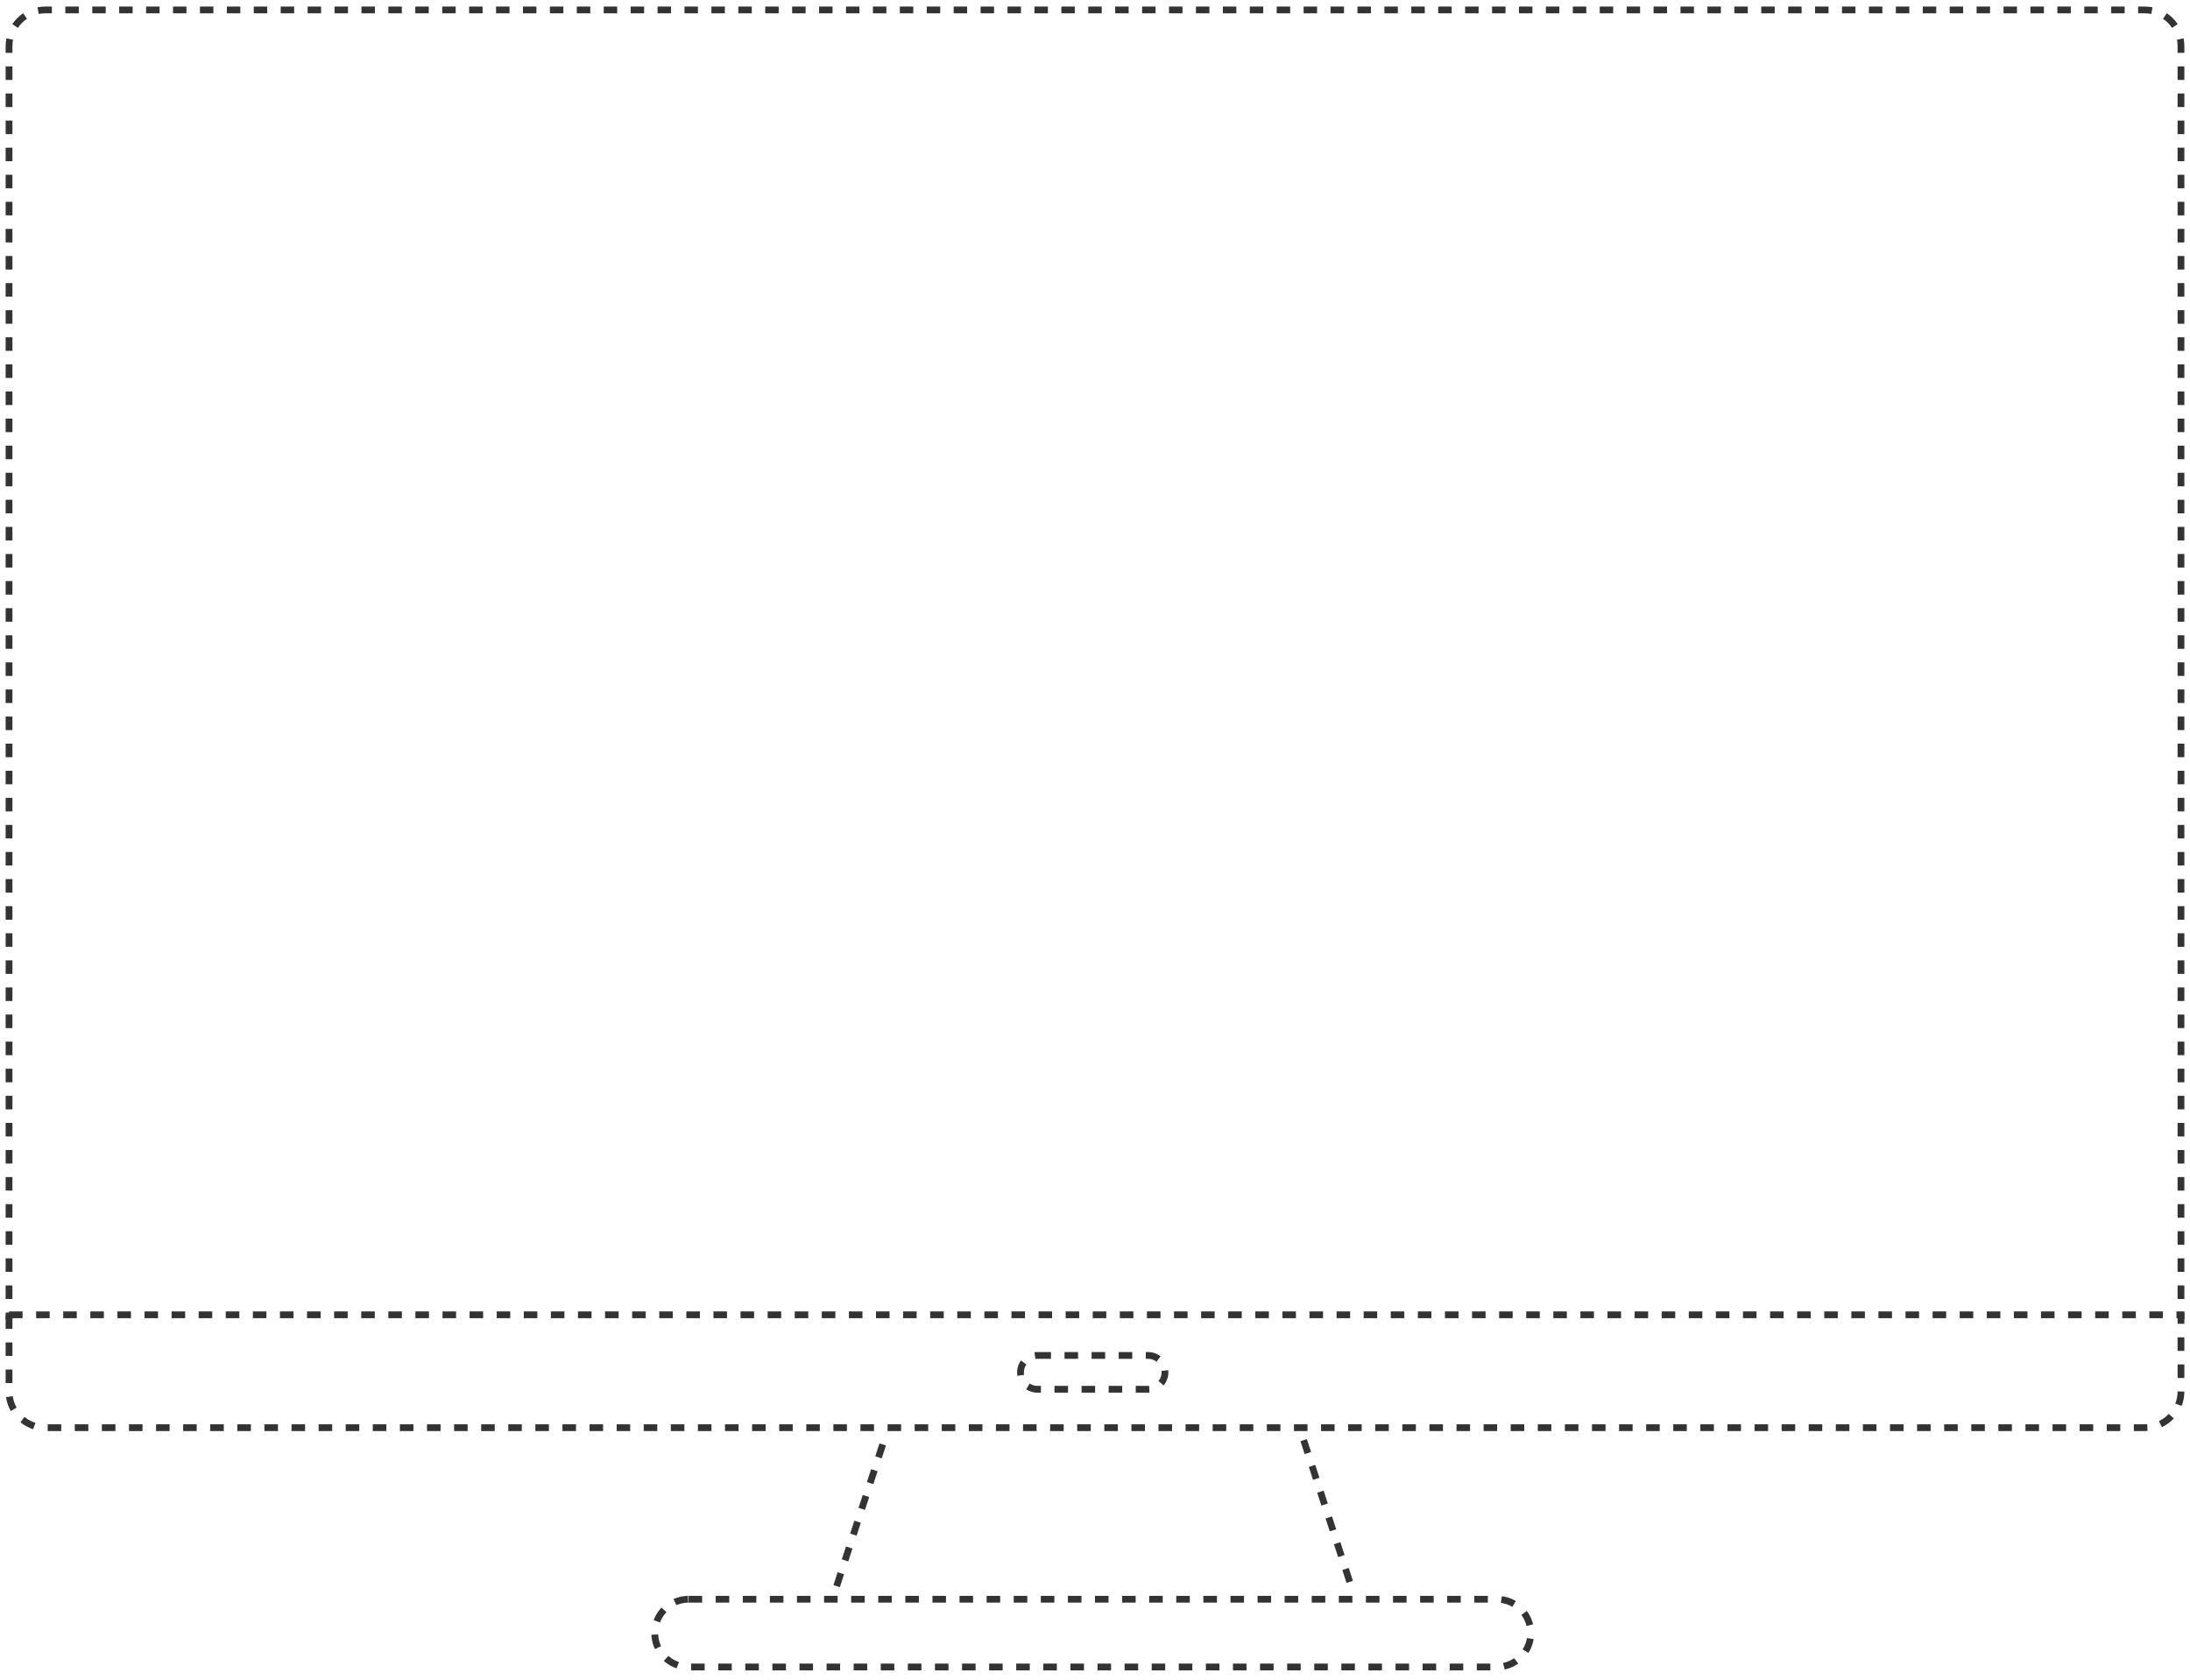
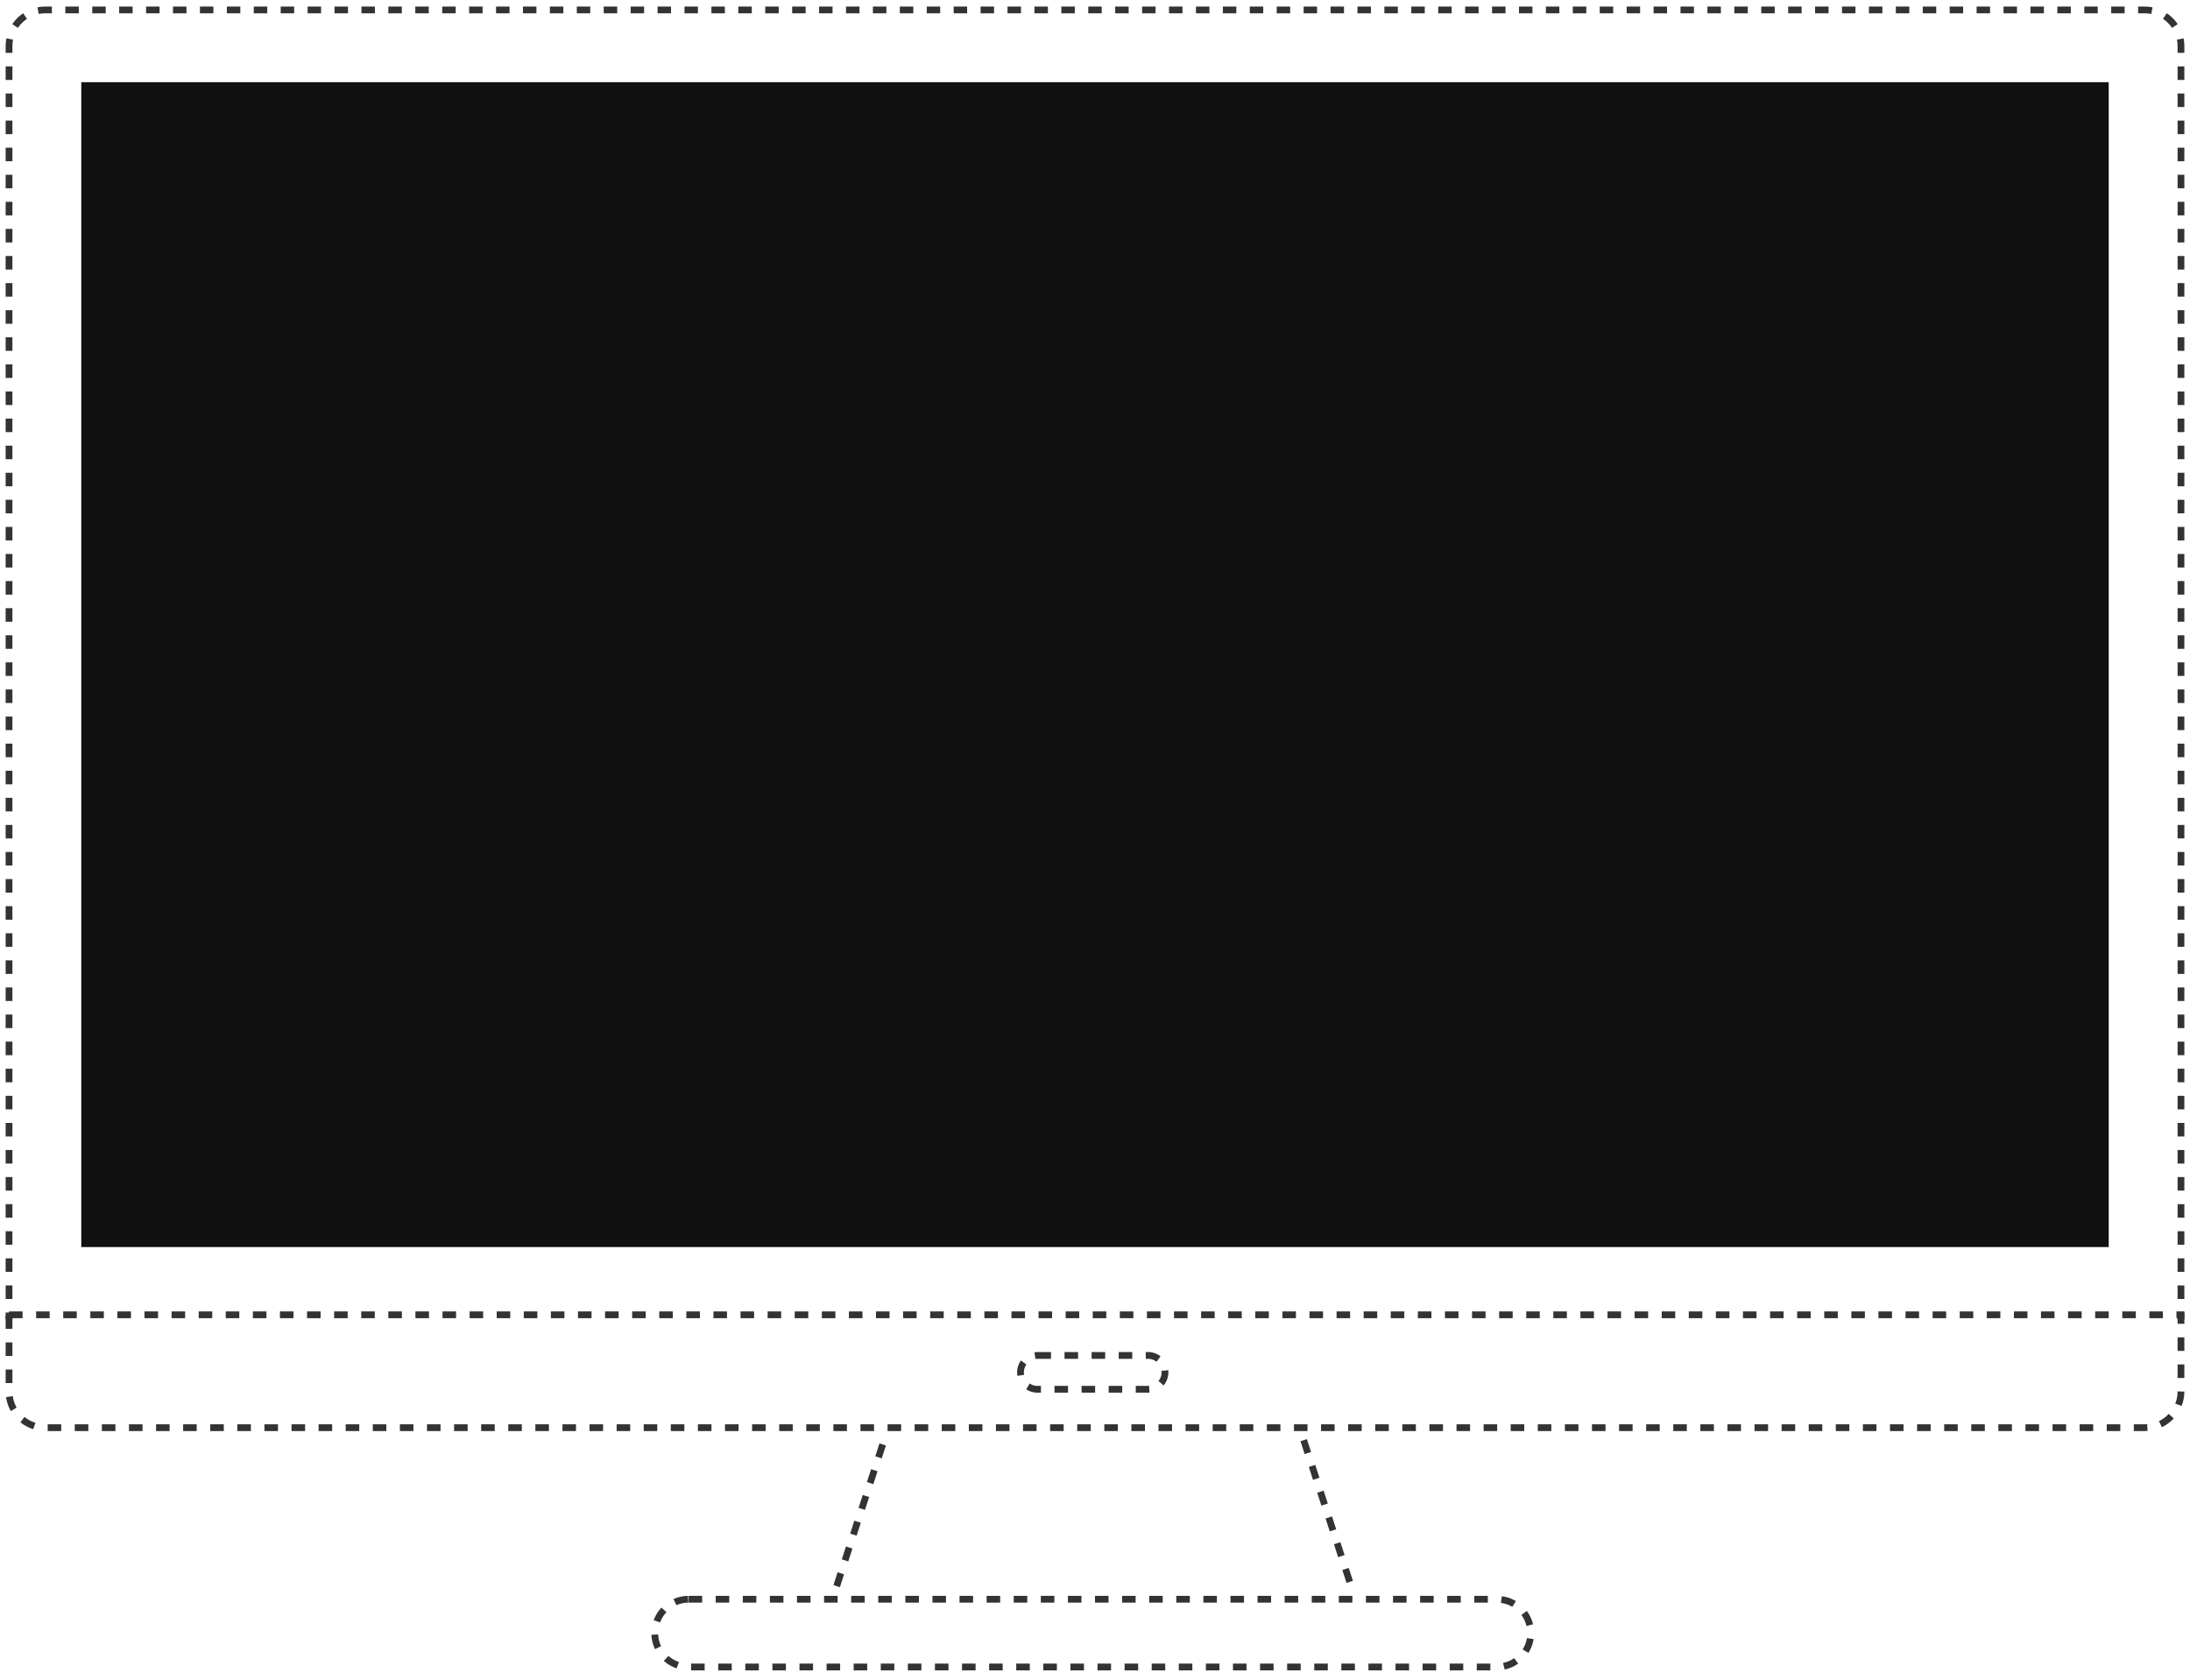
<svg xmlns="http://www.w3.org/2000/svg" width="485" height="372" viewBox="0 0 485 372" fill="none">
  <rect x="145" y="354.203" width="194" height="15" rx="7.5" stroke="#333333" stroke-width="1.5" stroke-dasharray="3 3" />
  <line x1="288.713" y1="318.971" x2="299.22" y2="351.307" stroke="#333333" stroke-width="1.5" stroke-dasharray="3 3" />
  <line x1="185.287" y1="351.307" x2="195.793" y2="318.971" stroke="#333333" stroke-width="1.5" stroke-dasharray="3 3" />
  <rect x="226" y="300.203" width="32" height="7.5" rx="3.75" stroke="#333333" stroke-width="1.5" stroke-dasharray="3 3" />
  <path d="M2 291.203H483V308.203C483 312.621 479.418 316.203 475 316.203H10C5.582 316.203 2 312.621 2 308.203V291.203Z" stroke="#333333" stroke-width="1.5" stroke-dasharray="3 3" />
  <path fill-rule="evenodd" clip-rule="evenodd" d="M1.25 290.703H2.75V292.203H2H1.25V290.703ZM1.25 287.703H2.75V284.703H1.25V287.703ZM1.25 281.703H2.75V278.703H1.25V281.703ZM1.25 275.703H2.75V272.703H1.25V275.703ZM1.25 269.703H2.75V266.703H1.25V269.703ZM1.25 263.703H2.75V260.703H1.25V263.703ZM1.25 257.703H2.75V254.703H1.25V257.703ZM1.25 251.703H2.75V248.703H1.25V251.703ZM1.25 245.703H2.75V242.703H1.25V245.703ZM1.25 239.703H2.75V236.703H1.25V239.703ZM1.25 233.703H2.75V230.703H1.25V233.703ZM1.25 227.703H2.75V224.703H1.25V227.703ZM1.25 221.703H2.75V218.703H1.25V221.703ZM1.25 215.703H2.75V212.703H1.25V215.703ZM1.25 209.703H2.75V206.703H1.25V209.703ZM1.25 203.703H2.75V200.703H1.25V203.703ZM1.25 197.703H2.75V194.703H1.25V197.703ZM1.25 191.703H2.75V188.703H1.25V191.703ZM1.25 185.703H2.75V182.703H1.25V185.703ZM1.25 179.703H2.75V176.703H1.25V179.703ZM1.25 173.703H2.75V170.703H1.25V173.703ZM1.25 167.703H2.75V164.703H1.25V167.703ZM1.25 161.703H2.75V158.703H1.25V161.703ZM1.25 155.703H2.75V152.703H1.25V155.703ZM1.25 149.703H2.75V146.703H1.25V149.703ZM1.25 143.703H2.75V140.703H1.25V143.703ZM1.25 137.703H2.75V134.703H1.25V137.703ZM1.25 131.703H2.75V128.703H1.25V131.703ZM1.25 125.703H2.75V122.703H1.25V125.703ZM1.25 119.703H2.75V116.703H1.25V119.703ZM1.25 113.703H2.75V110.703H1.25V113.703ZM1.25 107.703H2.75V104.703H1.25V107.703ZM1.25 101.703H2.75V98.703H1.25V101.703ZM1.25 95.703H2.75V92.703H1.25V95.703ZM1.25 89.703H2.75V86.703H1.25V89.703ZM1.25 83.703H2.75V80.703H1.25V83.703ZM1.25 77.703H2.75V74.703H1.25V77.703ZM1.25 71.703H2.75V68.703H1.25V71.703ZM1.25 65.703H2.75V62.703H1.25V65.703ZM1.25 59.703H2.75V56.703H1.25V59.703ZM1.25 53.703H2.75V50.703H1.25V53.703ZM1.25 47.703H2.75V44.703H1.25V47.703ZM1.25 41.703H2.75V38.703H1.25V41.703ZM1.25 35.703H2.75V32.703H1.25V35.703ZM1.25 29.703H2.75V26.703H1.25V29.703ZM1.25 23.703H2.75V20.703H1.25V23.703ZM1.25 17.703H2.75V14.703H1.25V17.703ZM1.25 11.703H2.75V10.203C2.75 9.718 2.798 9.244 2.888 8.787L1.417 8.496C1.307 9.049 1.25 9.619 1.25 10.203V11.703ZM4.682 5.275C4.422 5.555 4.184 5.856 3.971 6.175L2.724 5.341C3.363 4.387 4.184 3.566 5.138 2.927L5.972 4.174C5.651 4.389 5.348 4.629 5.066 4.891C4.933 5.014 4.805 5.142 4.682 5.275ZM9.837 2.955C9.409 2.964 8.99 3.011 8.584 3.091L8.293 1.619C8.811 1.517 9.345 1.46 9.891 1.454C9.927 1.453 9.964 1.453 10 1.453H11.49V2.953H10C9.945 2.953 9.891 2.953 9.837 2.955ZM14.471 2.953H17.452V1.453H14.471V2.953ZM20.433 1.453V2.953H23.413V1.453H20.433ZM26.394 1.453V2.953H29.375V1.453H26.394ZM32.356 1.453V2.953H35.337V1.453H32.356ZM38.317 1.453V2.953H41.298V1.453H38.317ZM44.279 1.453V2.953H47.26V1.453H44.279ZM50.24 1.453V2.953H53.221V1.453H50.24ZM56.202 1.453V2.953H59.183V1.453H56.202ZM62.163 1.453V2.953H65.144V1.453H62.163ZM68.125 1.453V2.953H71.106V1.453H68.125ZM74.087 1.453V2.953H77.067V1.453H74.087ZM80.048 1.453V2.953H83.029V1.453H80.048ZM86.01 1.453V2.953H88.99V1.453H86.01ZM91.971 1.453V2.953H94.952V1.453H91.971ZM97.933 1.453V2.953H100.913V1.453H97.933ZM103.894 1.453V2.953H106.875V1.453H103.894ZM109.856 1.453V2.953H112.837V1.453H109.856ZM115.817 1.453V2.953H118.798V1.453H115.817ZM121.779 1.453V2.953H124.76V1.453H121.779ZM127.74 1.453V2.953H130.721V1.453H127.74ZM133.702 1.453V2.953H136.683V1.453H133.702ZM139.663 1.453V2.953H142.644V1.453H139.663ZM145.625 1.453V2.953H148.606V1.453H145.625ZM151.587 1.453V2.953H154.567V1.453H151.587ZM157.548 1.453V2.953H160.529V1.453H157.548ZM163.51 1.453V2.953H166.49V1.453H163.51ZM169.471 1.453V2.953H172.452V1.453H169.471ZM175.433 1.453V2.953H178.413V1.453H175.433ZM181.394 1.453V2.953H184.375V1.453H181.394ZM187.356 1.453V2.953H190.337V1.453H187.356ZM193.317 1.453V2.953H196.298V1.453H193.317ZM199.279 1.453V2.953H202.26V1.453H199.279ZM205.24 1.453V2.953H208.221V1.453H205.24ZM211.202 1.453V2.953H214.183V1.453H211.202ZM217.164 1.453V2.953H220.144V1.453H217.164ZM223.125 1.453V2.953H226.106V1.453H223.125ZM229.087 1.453V2.953H232.067V1.453H229.087ZM235.048 1.453V2.953H238.029V1.453H235.048ZM241.01 1.453V2.953H243.99V1.453H241.01ZM246.971 1.453V2.953H249.952V1.453H246.971ZM252.933 1.453V2.953H255.914V1.453H252.933ZM258.894 1.453V2.953H261.875V1.453H258.894ZM264.856 1.453V2.953H267.837V1.453H264.856ZM270.817 1.453V2.953H273.798V1.453H270.817ZM276.779 1.453V2.953H279.76V1.453H276.779ZM282.741 1.453V2.953H285.721V1.453H282.741ZM288.702 1.453V2.953H291.683V1.453H288.702ZM294.664 1.453V2.953H297.644V1.453H294.664ZM300.625 1.453V2.953H303.606V1.453H300.625ZM306.587 1.453V2.953H309.568V1.453H306.587ZM312.548 1.453V2.953H315.529V1.453H312.548ZM318.51 1.453V2.953H321.491V1.453H318.51ZM324.471 1.453V2.953H327.452V1.453H324.471ZM330.433 1.453V2.953H333.414V1.453H330.433ZM336.394 1.453V2.953H339.375V1.453H336.394ZM342.356 1.453V2.953H345.337V1.453H342.356ZM348.318 1.453V2.953H351.298V1.453H348.318ZM354.279 1.453V2.953H357.26V1.453H354.279ZM360.241 1.453V2.953H363.221V1.453H360.241ZM366.202 1.453V2.953H369.183V1.453H366.202ZM372.164 1.453V2.953H375.145V1.453H372.164ZM378.125 1.453V2.953H381.106V1.453H378.125ZM384.087 1.453V2.953H387.068V1.453H384.087ZM390.048 1.453V2.953H393.029V1.453H390.048ZM396.01 1.453V2.953H398.991V1.453H396.01ZM401.971 1.453V2.953H404.952V1.453H401.971ZM407.933 1.453V2.953H410.914V1.453H407.933ZM413.895 1.453V2.953H416.875V1.453H413.895ZM419.856 1.453V2.953H422.837V1.453H419.856ZM425.818 1.453V2.953H428.798V1.453H425.818ZM431.779 1.453V2.953H434.76V1.453H431.779ZM437.741 1.453V2.953H440.722V1.453H437.741ZM443.702 1.453V2.953H446.683V1.453H443.702ZM449.664 1.453V2.953H452.645V1.453H449.664ZM455.625 1.453V2.953H458.606V1.453H455.625ZM461.587 1.453V2.953H464.568V1.453H461.587ZM467.549 1.453V2.953H470.529V1.453H467.549ZM473.51 1.453V2.953H475C475.061 2.953 475.121 2.954 475.181 2.955C475.603 2.965 476.016 3.012 476.416 3.091L476.707 1.619C476.286 1.536 475.854 1.483 475.415 1.463C475.277 1.456 475.139 1.453 475 1.453H473.51ZM479.071 4.203C479.057 4.193 479.042 4.183 479.028 4.174L479.862 2.927C480.101 3.087 480.331 3.258 480.552 3.44C481.215 3.985 481.797 4.625 482.276 5.341L481.029 6.175C480.51 5.399 479.844 4.728 479.071 4.203ZM482.25 10.203C482.25 9.718 482.202 9.244 482.112 8.787L483.583 8.496C483.693 9.049 483.75 9.619 483.75 10.203V11.703H482.25V10.203ZM482.25 14.703V17.703H483.75V14.703H482.25ZM483.75 20.703H482.25V23.703H483.75V20.703ZM483.75 26.703H482.25V29.703H483.75V26.703ZM483.75 32.703H482.25V35.703H483.75V32.703ZM483.75 38.703H482.25V41.703H483.75V38.703ZM483.75 44.703H482.25V47.703H483.75V44.703ZM483.75 50.703H482.25V53.703H483.75V50.703ZM483.75 56.703H482.25V59.703H483.75V56.703ZM483.75 62.703H482.25V65.703H483.75V62.703ZM483.75 68.703H482.25V71.703H483.75V68.703ZM483.75 74.703H482.25V77.703H483.75V74.703ZM483.75 80.703H482.25V83.703H483.75V80.703ZM483.75 86.703H482.25V89.703H483.75V86.703ZM483.75 92.703H482.25V95.703H483.75V92.703ZM483.75 98.703H482.25V101.703H483.75V98.703ZM483.75 104.703H482.25V107.703H483.75V104.703ZM483.75 110.703H482.25V113.703H483.75V110.703ZM483.75 116.703H482.25V119.703H483.75V116.703ZM483.75 122.703H482.25V125.703H483.75V122.703ZM483.75 128.703H482.25V131.703H483.75V128.703ZM483.75 134.703H482.25V137.703H483.75V134.703ZM483.75 140.703H482.25V143.703H483.75V140.703ZM483.75 146.703H482.25V149.703H483.75V146.703ZM483.75 152.703H482.25V155.703H483.75V152.703ZM483.75 158.703H482.25V161.703H483.75V158.703ZM483.75 164.703H482.25V167.703H483.75V164.703ZM483.75 170.703H482.25V173.703H483.75V170.703ZM483.75 176.703H482.25V179.703H483.75V176.703ZM483.75 182.703H482.25V185.703H483.75V182.703ZM483.75 188.703H482.25V191.703H483.75V188.703ZM483.75 194.703H482.25V197.703H483.75V194.703ZM483.75 200.703H482.25V203.703H483.75V200.703ZM483.75 206.703H482.25V209.703H483.75V206.703ZM483.75 212.703H482.25V215.703H483.75V212.703ZM483.75 218.703H482.25V221.703H483.75V218.703ZM483.75 224.703H482.25V227.703H483.75V224.703ZM483.75 230.703H482.25V233.703H483.75V230.703ZM483.75 236.703H482.25V239.703H483.75V236.703ZM483.75 242.703H482.25V245.703H483.75V242.703ZM483.75 248.703H482.25V251.703H483.75V248.703ZM483.75 254.703H482.25V257.703H483.75V254.703ZM483.75 260.703H482.25V263.703H483.75V260.703ZM483.75 266.703H482.25V269.703H483.75V266.703ZM483.75 272.703H482.25V275.703H483.75V272.703ZM483.75 278.703H482.25V281.703H483.75V278.703ZM483.75 284.703H482.25V287.703H483.75V284.703ZM483.75 290.703H482.25V292.203H483H483.75V290.703Z" fill="#333333" />
+   <rect width="449" height="258" transform="translate(18 18.2029)" fill="#111111" />
</svg>
